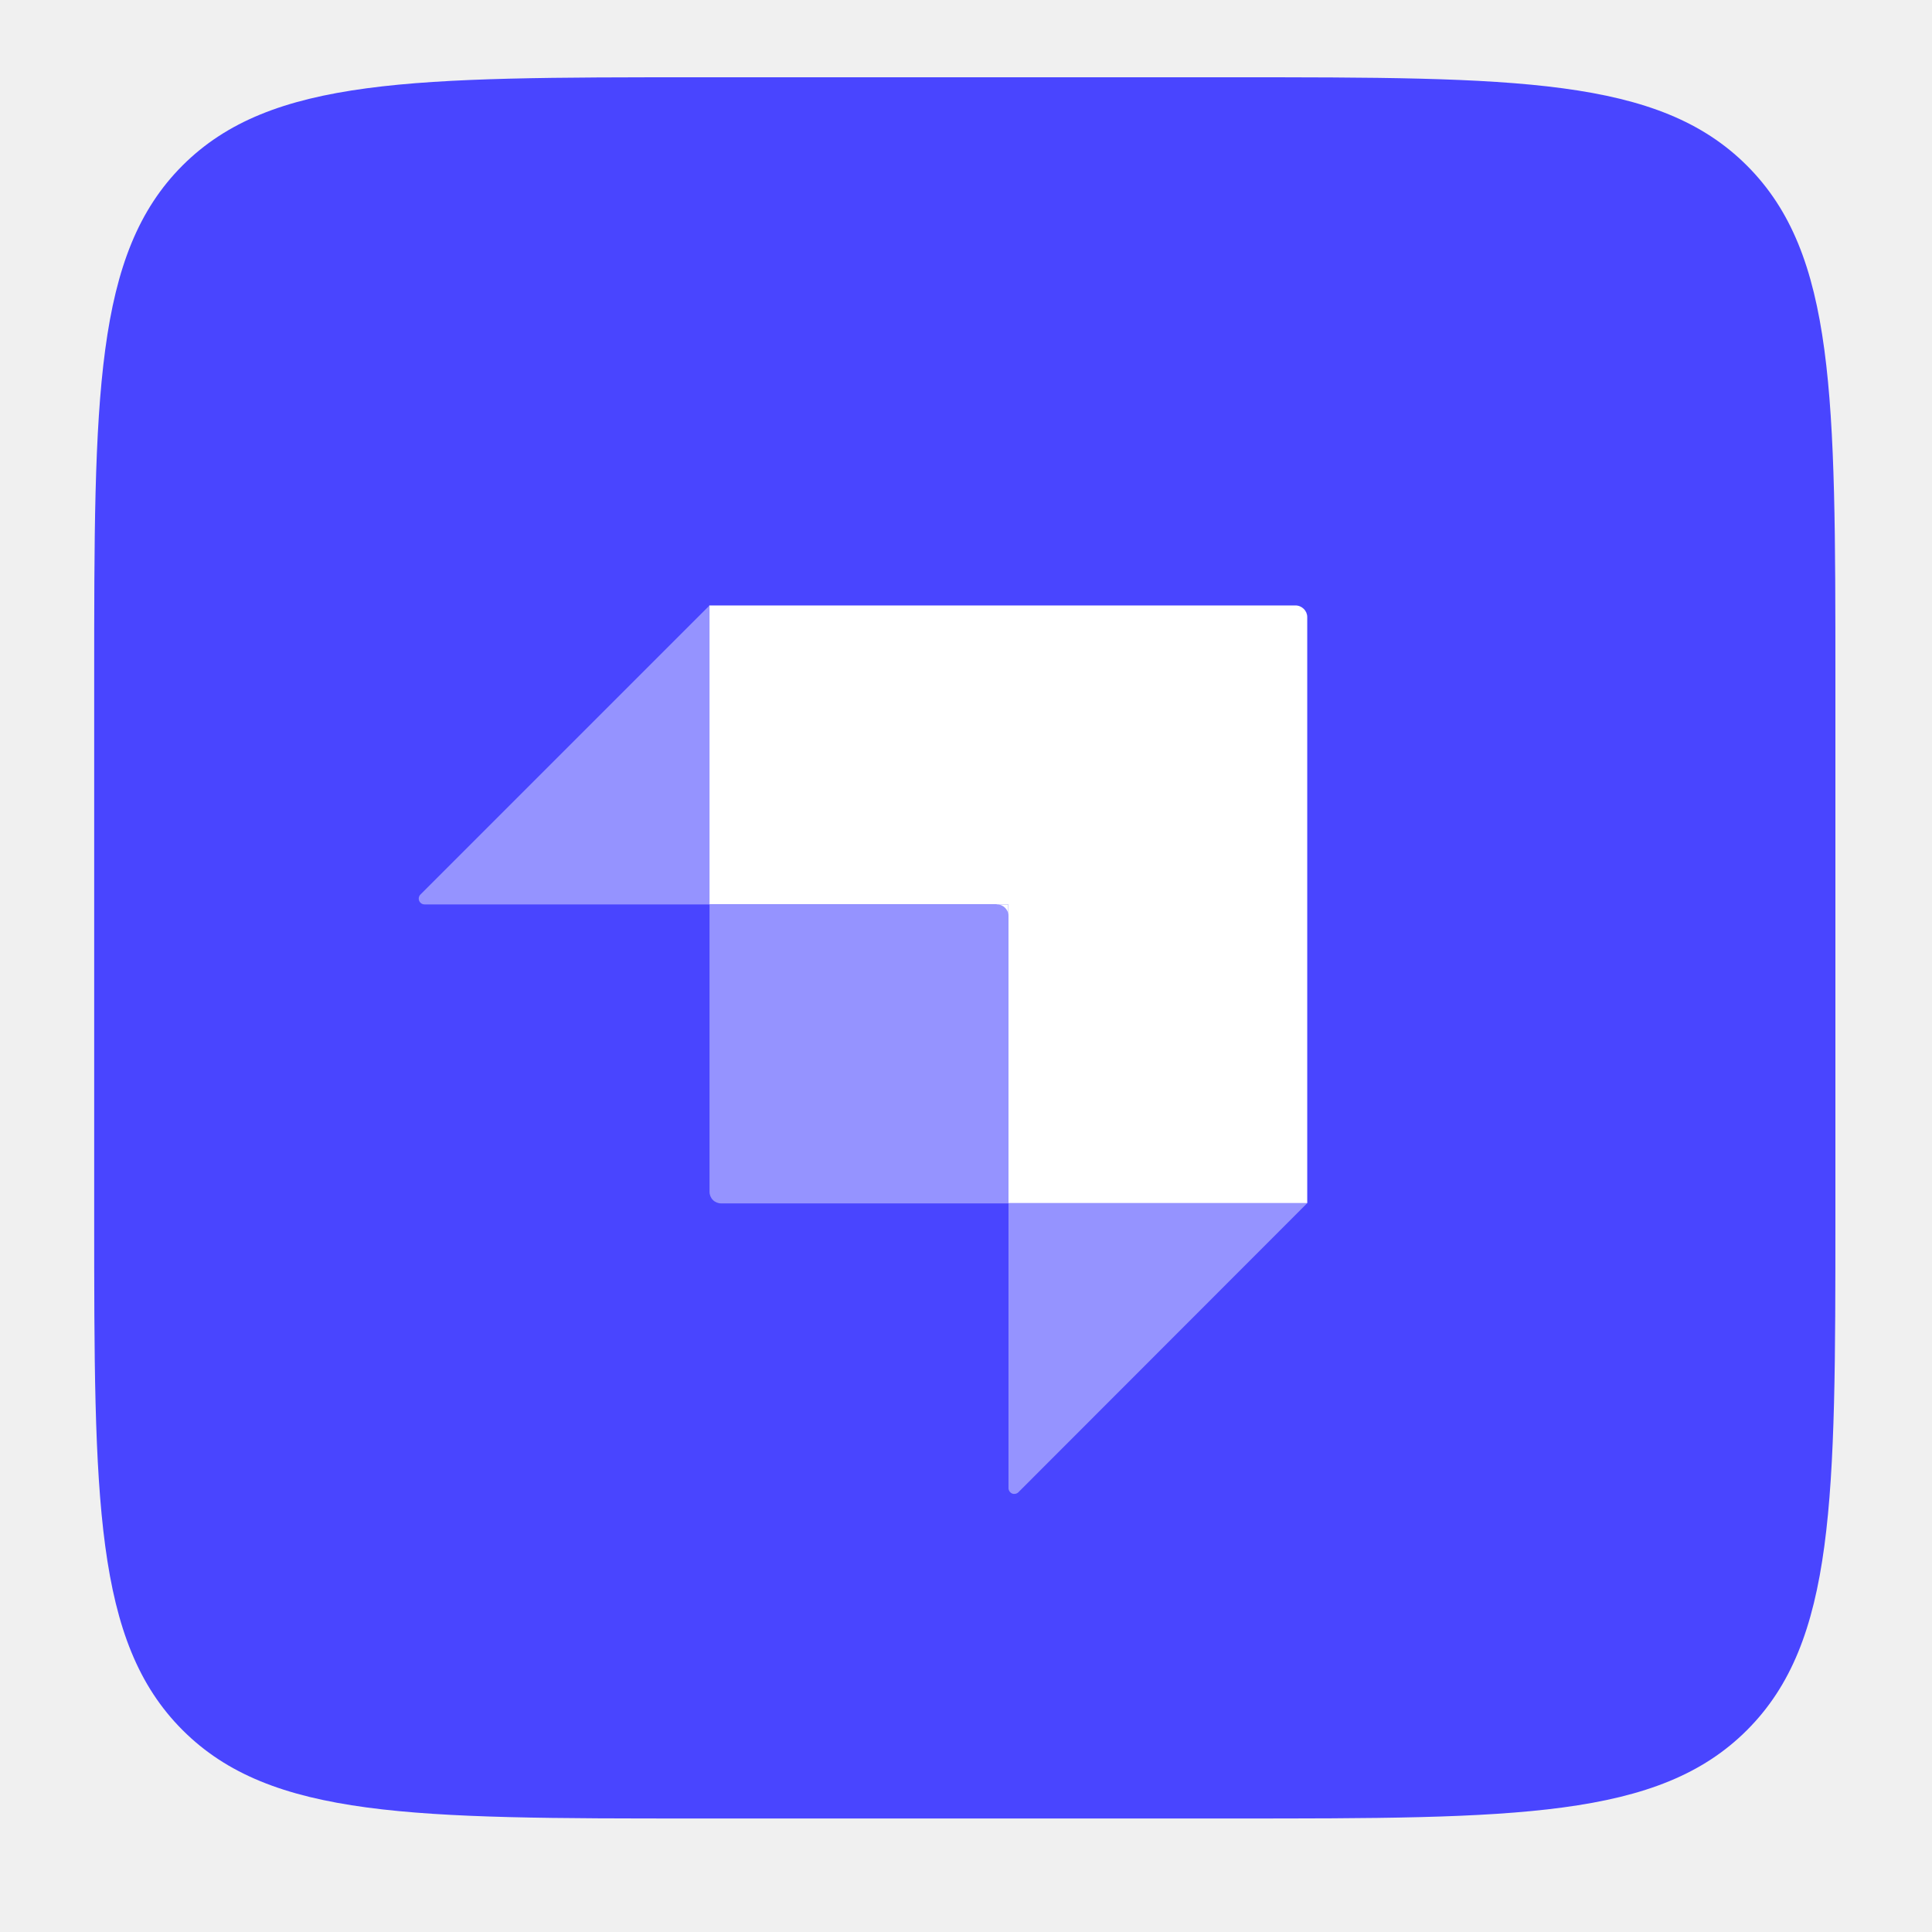
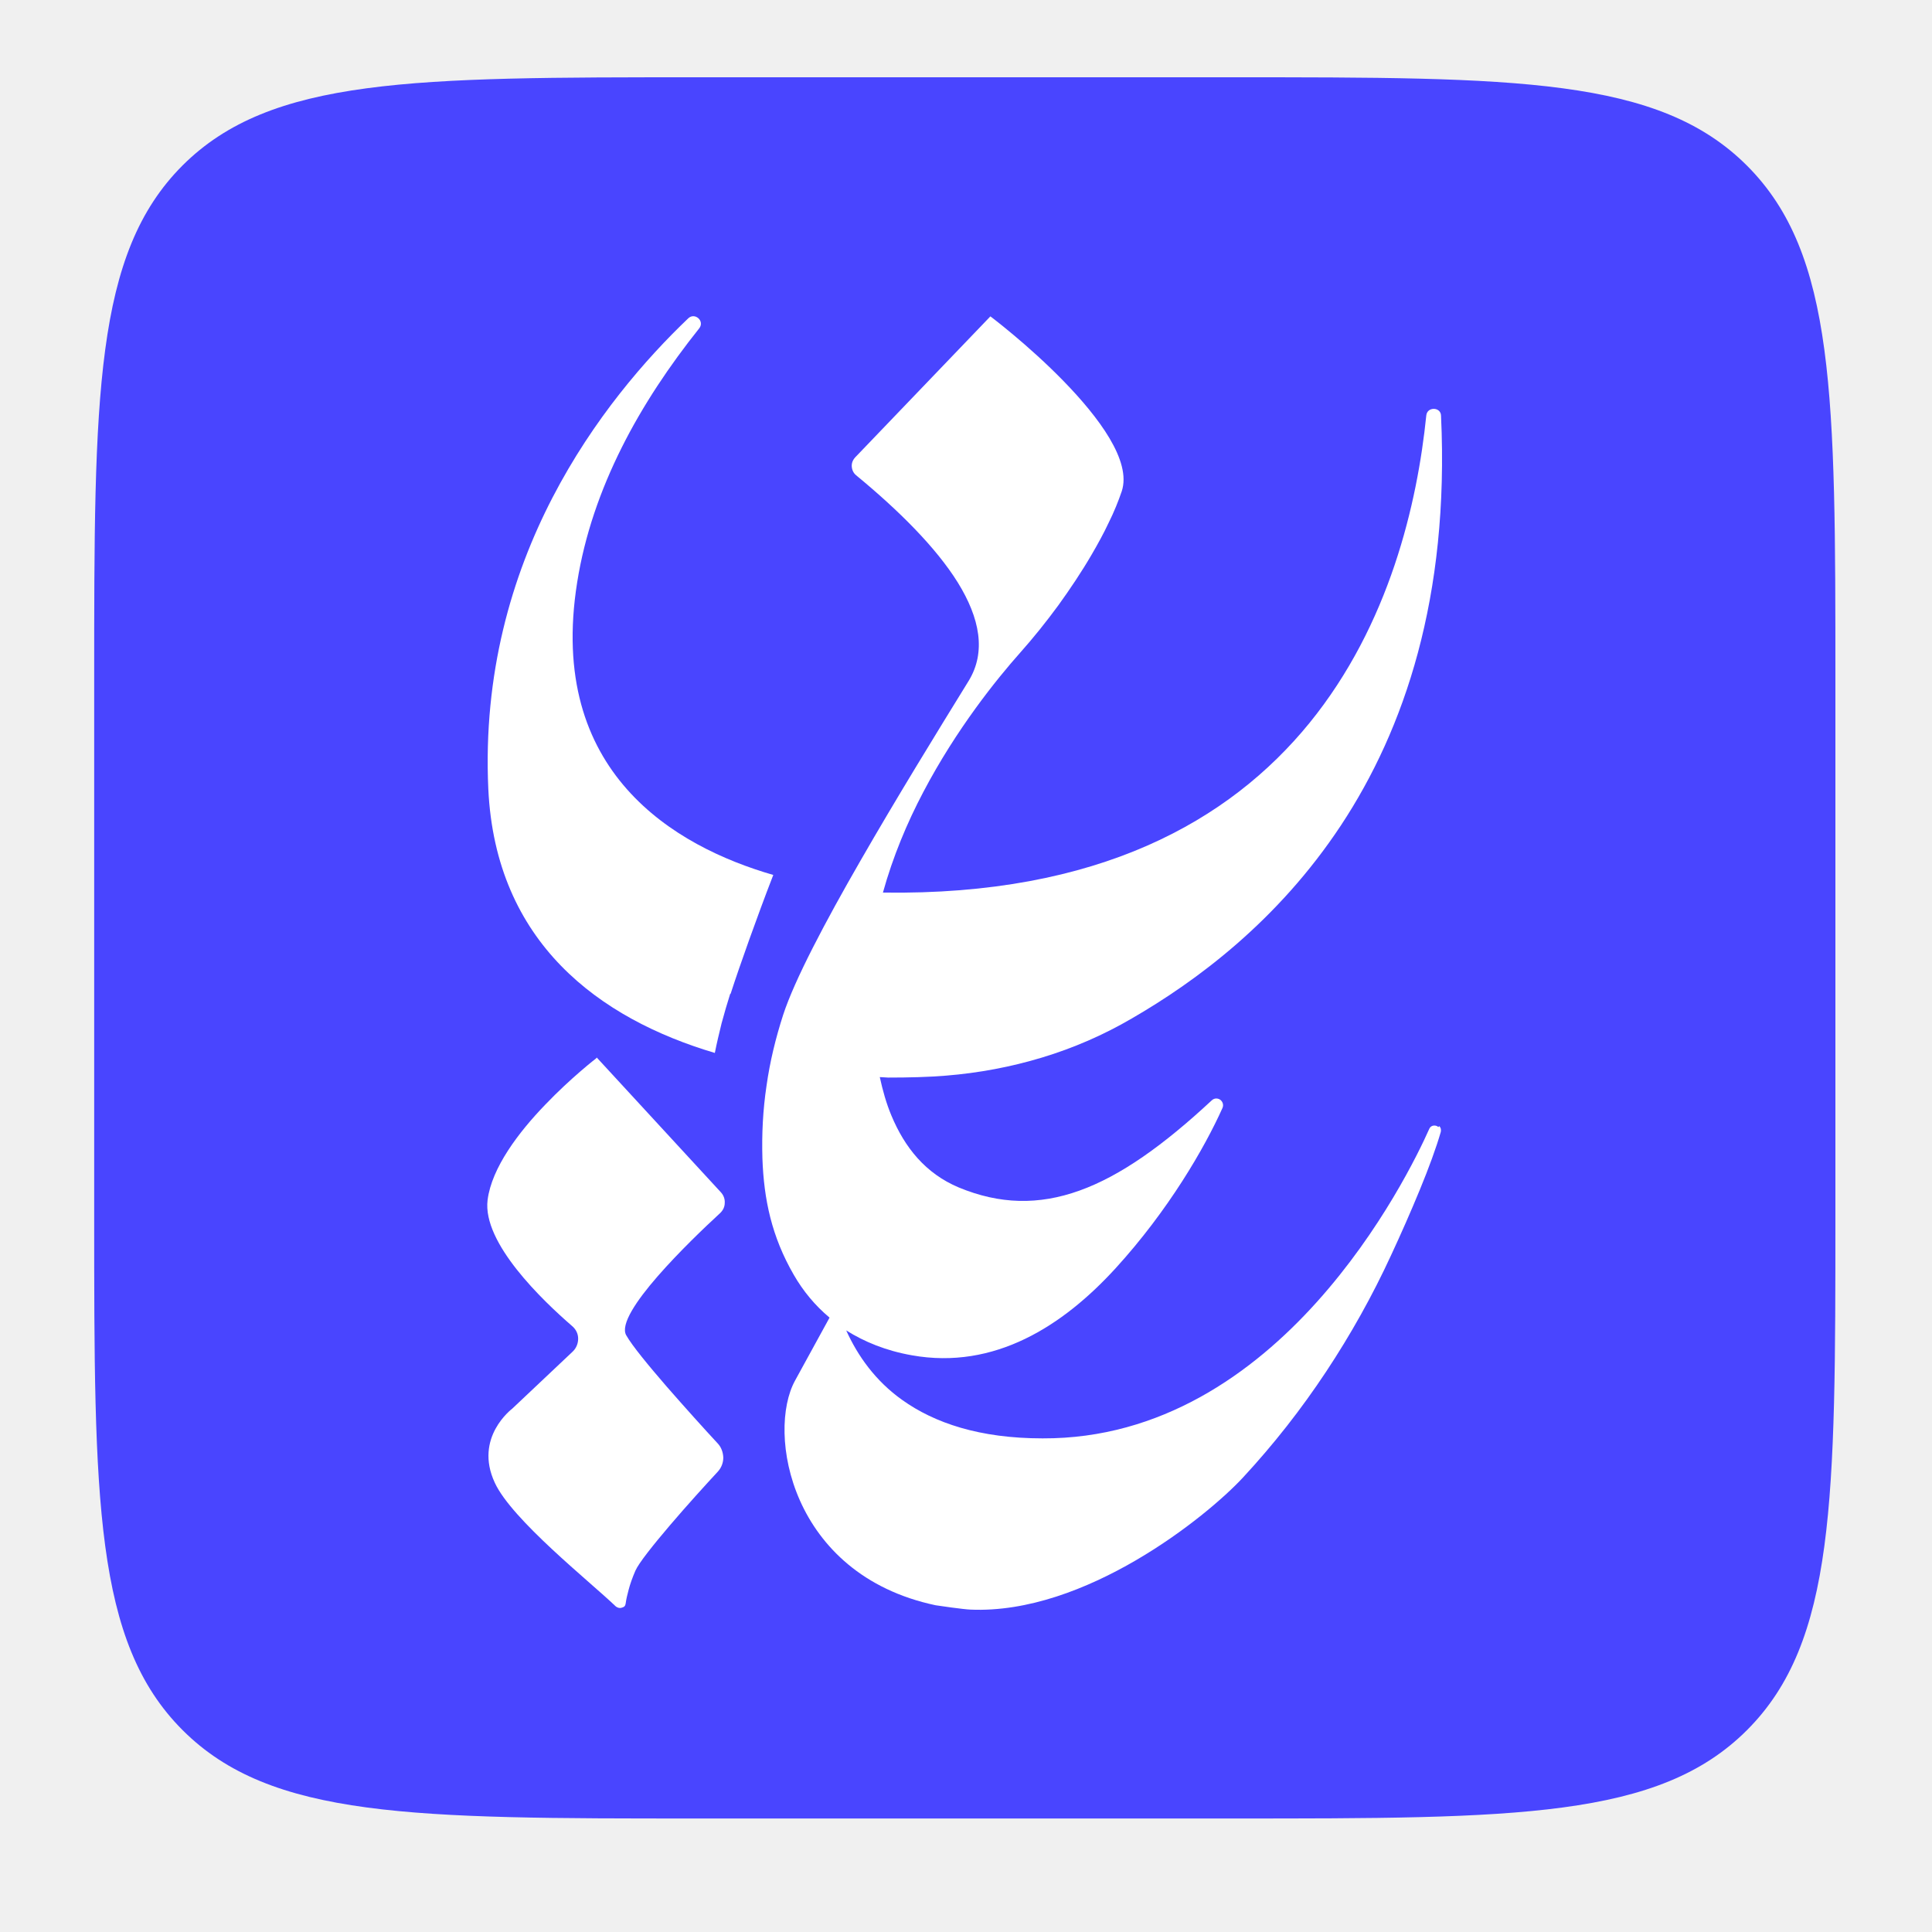
- <svg xmlns="http://www.w3.org/2000/svg" width="800" height="800" viewBox="0 0 800 800" fill="none">
-   <path d="M39 282c0-118 0-176.9 36.6-213.5C112.2 32 171.1 32 288.9 32h221.2c117.8 0 176.7 0 213.3 36.6C760 105.2 760 164.1 760 281.9v221.2c0 117.8 0 176.7-36.6 213.3C686.8 753 627.9 753 510.1 753H288.9c-117.8 0-176.7 0-213.3-36.6C39 679.8 39 620.9 39 503.1V281.9Z" fill="#4945FF" />
-   <path fill-rule="evenodd" clip-rule="evenodd" d="M536.4 250.7H293.7v123.8h123.8v123.7h123.8V255.5c0-2.6-2.2-4.8-4.9-4.8Z" fill="white" />
-   <path fill="white" d="M412.7 374.5h4.8v4.8h-4.8z" />
-   <path d="M293.8 374.5h119c2.6 0 4.8 2.1 4.8 4.8v119h-119a4.8 4.8 0 0 1-4.8-4.9v-119Z" fill="#9593FF" />
-   <path d="M417.5 498.2h123.8L421.6 618a2.4 2.4 0 0 1-4-1.7v-118ZM293.8 374.5h-118a2.4 2.4 0 0 1-1.7-4.1l119.7-119.7v123.8Z" fill="#9593FF" />
+ <svg xmlns="http://www.w3.org/2000/svg" id="Layer_1" version="1.1" viewBox="0 0 800 800">
+   <defs>
+     <style>
+       .st0 {
+         fill: #fff;
+       }
+ 
+       .st1 {
+         fill: #4945ff;
+       }
+     </style>
+   </defs>
+   <path class="st1" d="M39,282c0-118,0-176.9,36.6-213.5,36.6-36.5,95.5-36.5,213.3-36.5h221.2c117.8,0,176.7,0,213.3,36.6,36.6,36.6,36.6,95.5,36.6,213.3v221.2c0,117.8,0,176.7-36.6,213.3s-95.5,36.6-213.3,36.6h-221.2c-117.8,0-176.7,0-213.3-36.6-36.6-36.6-36.6-95.5-36.6-213.3v-221.2h0Z" />
+   <path class="st0" d="M247.1,437.9l25.7,27.9,25.7,27.9c1.2,1.3,1.7,2.9,1.6,4.4,0,1.6-.7,3.1-2,4.3-6.1,5.6-17,16-25.8,26.1-8.8,10.1-15.5,20-13,24.4s9.2,12.5,16.8,21.3c7.6,8.7,15.8,17.8,21.1,23.5,1.5,1.6,2.2,3.7,2.3,5.8,0,2.1-.7,4.1-2.2,5.8-5.1,5.5-13,14.2-19.9,22.3-6.9,8.1-12.9,15.6-14.3,18.8-1.3,3-2.2,5.6-2.8,7.9-.6,2.2-1,4-1.2,5.5s-.8,1.6-1.6,1.9c-.8.3-1.7.1-2.5-.5-5.3-5.1-16.1-14.1-26.4-23.7-10.3-9.6-20.2-19.9-23.7-27.5-4.4-9.4-2.6-17.1.3-22.4,2.9-5.3,6.9-8.3,6.9-8.3l12.5-11.8,12.5-11.8c1.6-1.5,2.3-3.5,2.3-5.4,0-2-.9-3.9-2.6-5.3-6-5.2-15.3-13.8-22.8-23.3-7.5-9.5-13.2-19.9-12.1-28.8,1.7-13.4,12.9-28.1,23.8-39.4,10.8-11.3,21.2-19.3,21.2-19.3Z" />
+   <path class="st0" d="M302.5,411.6c2.1-6.5,4.7-14,7.7-22.4,3-8.3,6.3-17.4,10-26.9-20.4-5.9-43.8-16.5-60.6-35.5-16.8-19-26.9-46.3-20.6-85.7,3.1-19.5,9.6-38.1,18.4-55.7,8.8-17.6,19.9-34.1,32.1-49.4,1.2-1.5.8-3.2-.3-4.2-1.1-1-2.8-1.3-4.2,0-17.5,16.7-39.3,41.6-56.2,74.2-16.9,32.6-28.8,73-26.6,120.7,1.5,31.8,13,55.6,30.1,73.2,17.1,17.6,39.8,29,63.7,36.1.8-4.1,1.8-8.2,2.8-12.3,1.1-4.1,2.3-8.2,3.6-12.3Z" />
+   <path class="st0" d="M595.6,466.7c-.6-.6-1.4-.7-2.1-.6-.7.1-1.4.6-1.7,1.4-4.4,9.9-19.9,42-46.5,71.6-26.6,29.6-64.5,56.7-113.6,56.5-26.1,0-44.8-6.4-58.1-15.9-11.1-7.9-18.4-18.2-23.2-28.8,7.5,4.7,16.4,8.4,27.2,10.3,34.2,6.1,62.6-12.2,84.4-36.1,21.8-23.9,36.8-49.8,44.2-66.3.6-1.4,0-2.7-.9-3.4-1-.7-2.4-.8-3.5.2-20.1,18.7-37.8,31.3-54.8,37.4-17,6.1-33.1,5.7-50-1.3-13.8-5.8-22.4-16.6-27.9-29.8-2.1-5-3.6-10.4-4.8-15.9,1.1,0,2.4.2,3.5.2,8.5,0,16.6-.2,23.9-.8,13.6-1.1,26.9-3.6,39.8-7.5,12.9-3.9,25.4-9.3,37.2-16.2,26.6-15.4,60.3-40.2,86.6-80,26.2-39.7,44.9-94.4,41.4-169.5,0-1.9-1.5-2.9-3-2.9-1.5,0-2.9.9-3.1,2.7-3.7,36.3-15.2,86.6-48.4,127.4-33,40.5-87.3,71.5-176.6,70.2,4.1-14.8,10-28.9,16.7-41.6,13.7-26.1,30.4-46.8,40.1-57.7,5.6-6.3,10.8-12.8,15.8-19.6,4.9-6.8,9.6-13.8,13.8-21,2.5-4.3,5-8.8,7.1-13.3,2.2-4.4,4-8.9,5.4-13,4.1-12.5-9.5-30.6-24.1-45.6-14.6-15-30.3-26.8-30.3-26.8l-28,29.2-28,29.2c-1,1.1-1.5,2.4-1.4,3.8s.7,2.7,1.8,3.6c17.6,14.5,33,29.8,42.1,44.4,9.1,14.7,11.9,28.8,4.4,40.9-13.2,21.4-30,48.7-44.7,74.3-14.7,25.5-27.3,49.4-32,63.8-3.1,9.6-5.5,19.4-6.9,29.4-1.5,10-2,20-1.7,30.1.6,16.9,3.8,32.3,13,48.2,3.8,6.6,8.7,12.6,14.8,17.7l-5.7,10.4-8.6,15.7c-11.7,21.3-2.2,80.2,58.2,93,1.1.2,11.7,1.7,14.4,1.8,47.5,2.1,97.8-38.4,112.9-54.7,12.7-13.7,24.2-28.4,34.4-43.8,10.2-15.4,19.2-31.5,26.9-48.2,4-8.6,8.2-18.1,11.9-27.1,3.7-9,6.8-17.4,8.7-24,.1-.4.1-.9,0-1.3s-.3-.8-.7-1.1Z" />
</svg>
